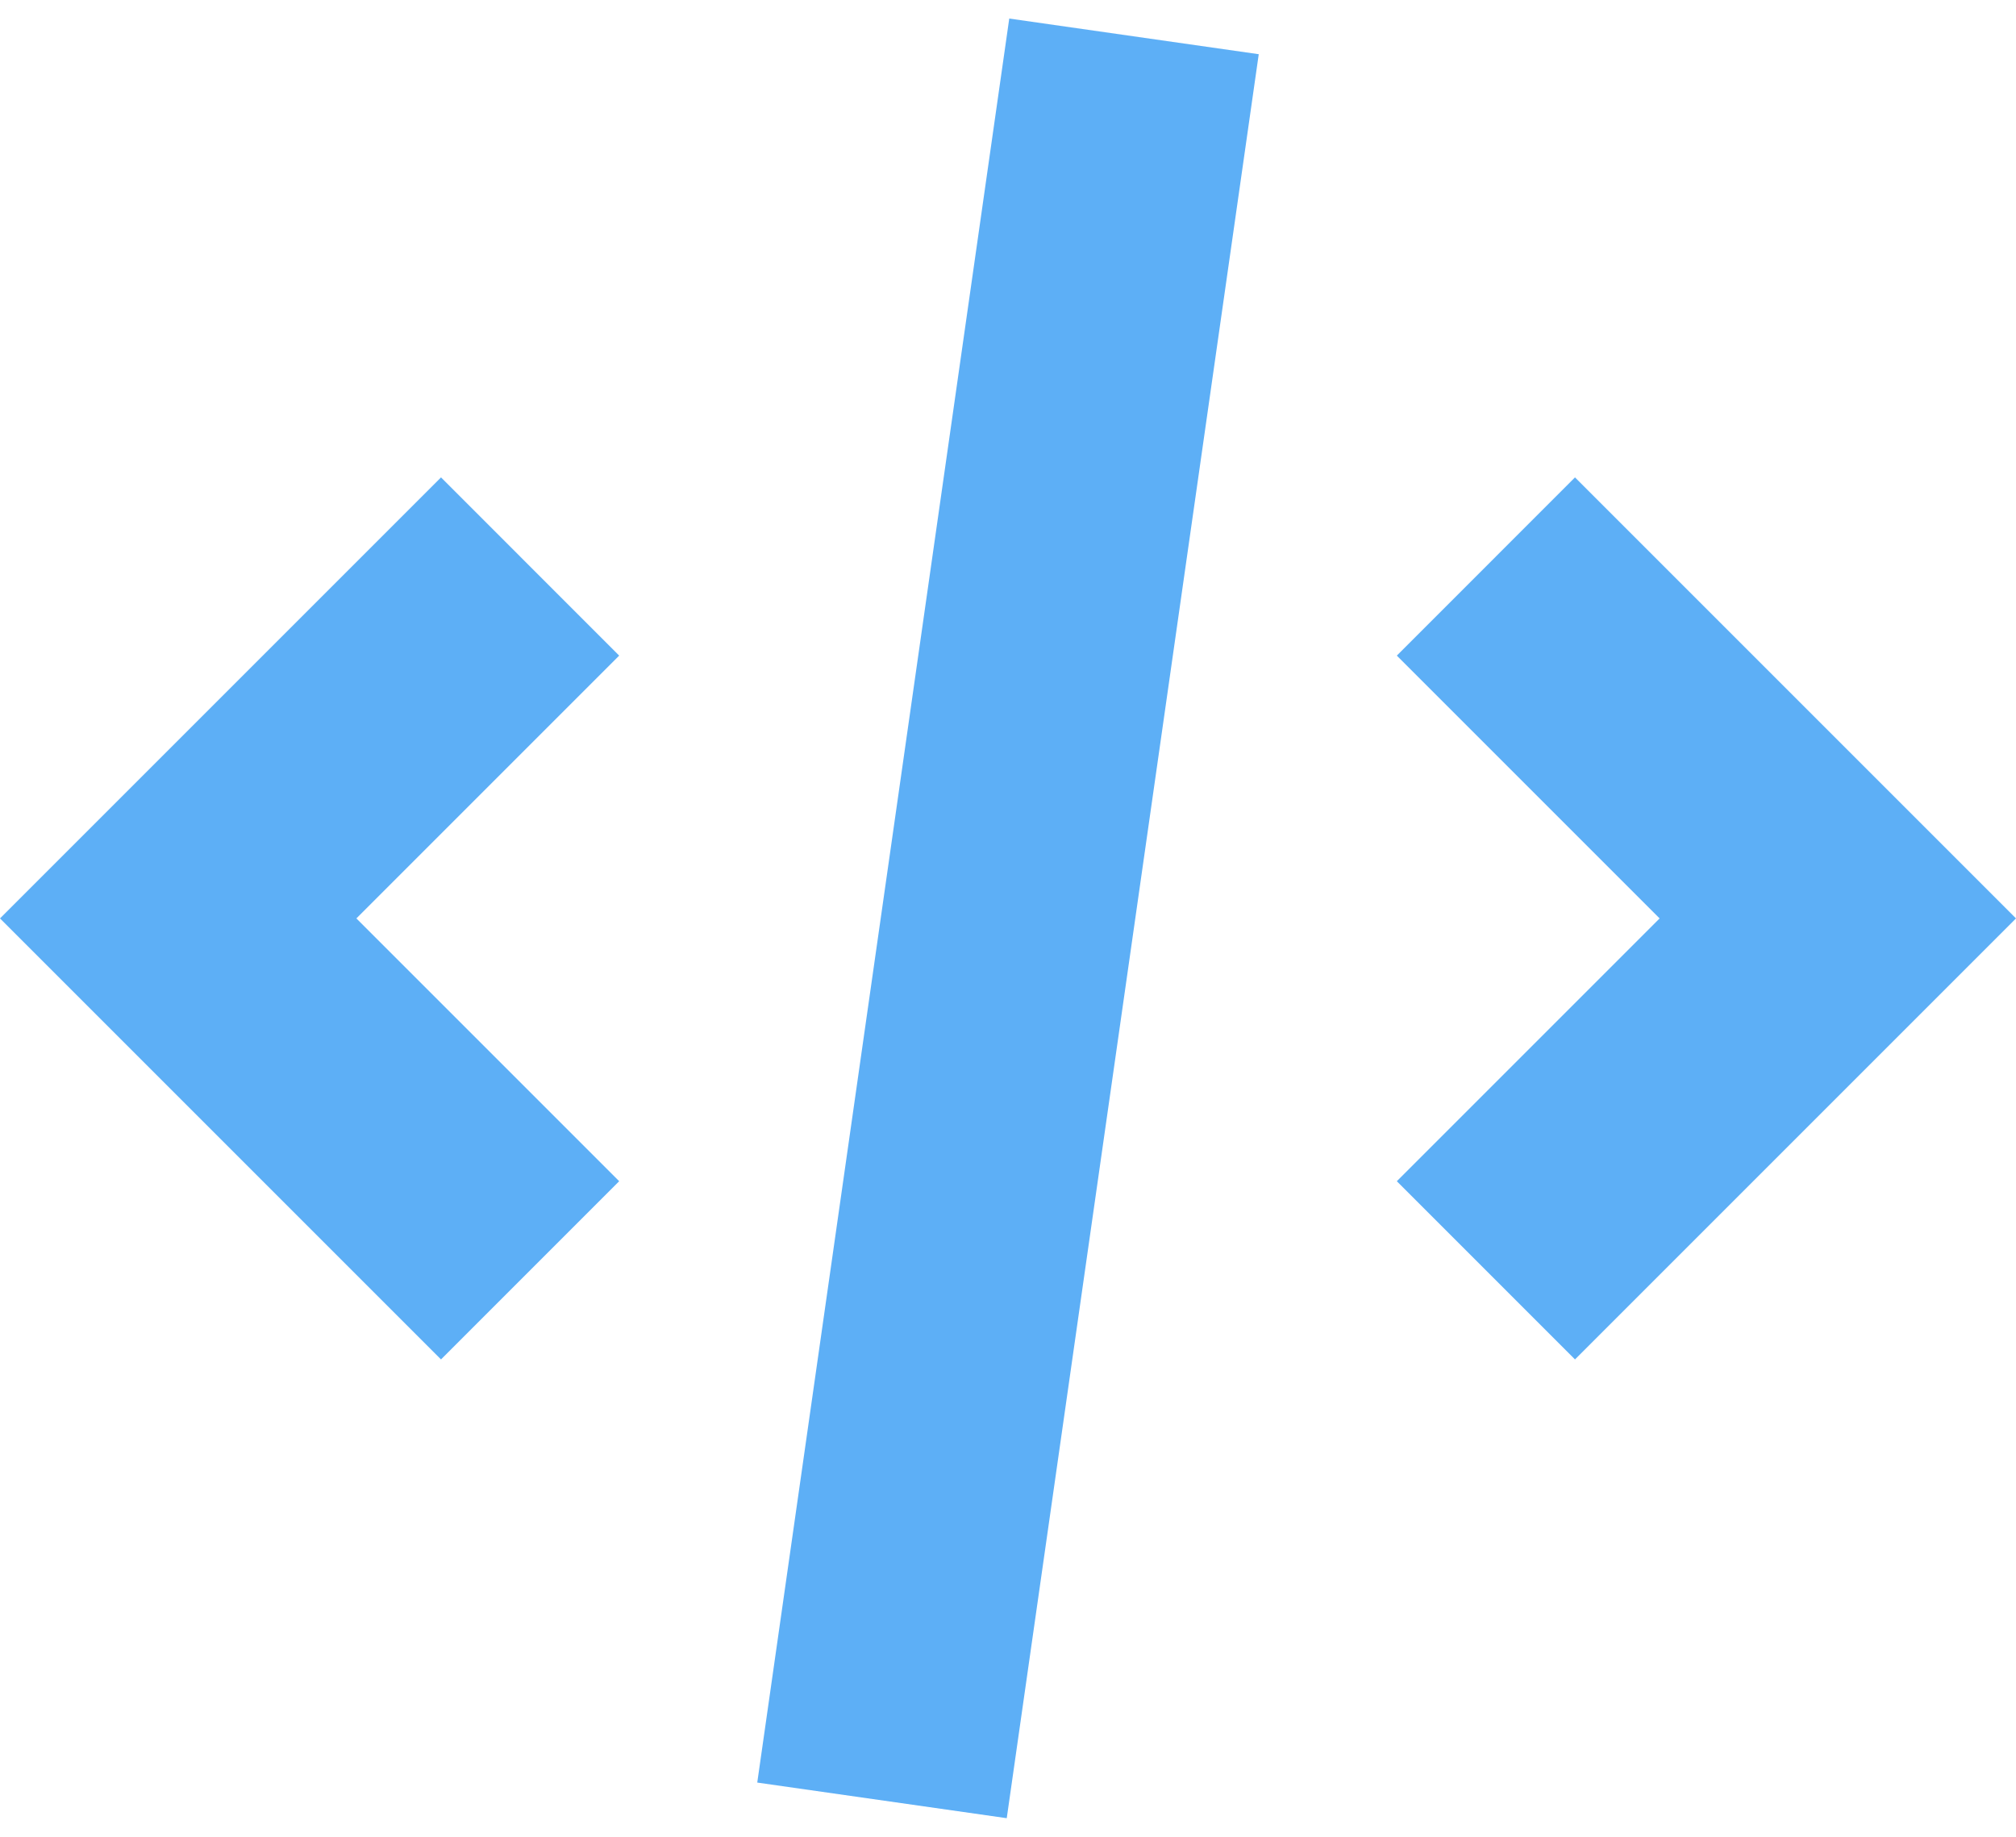
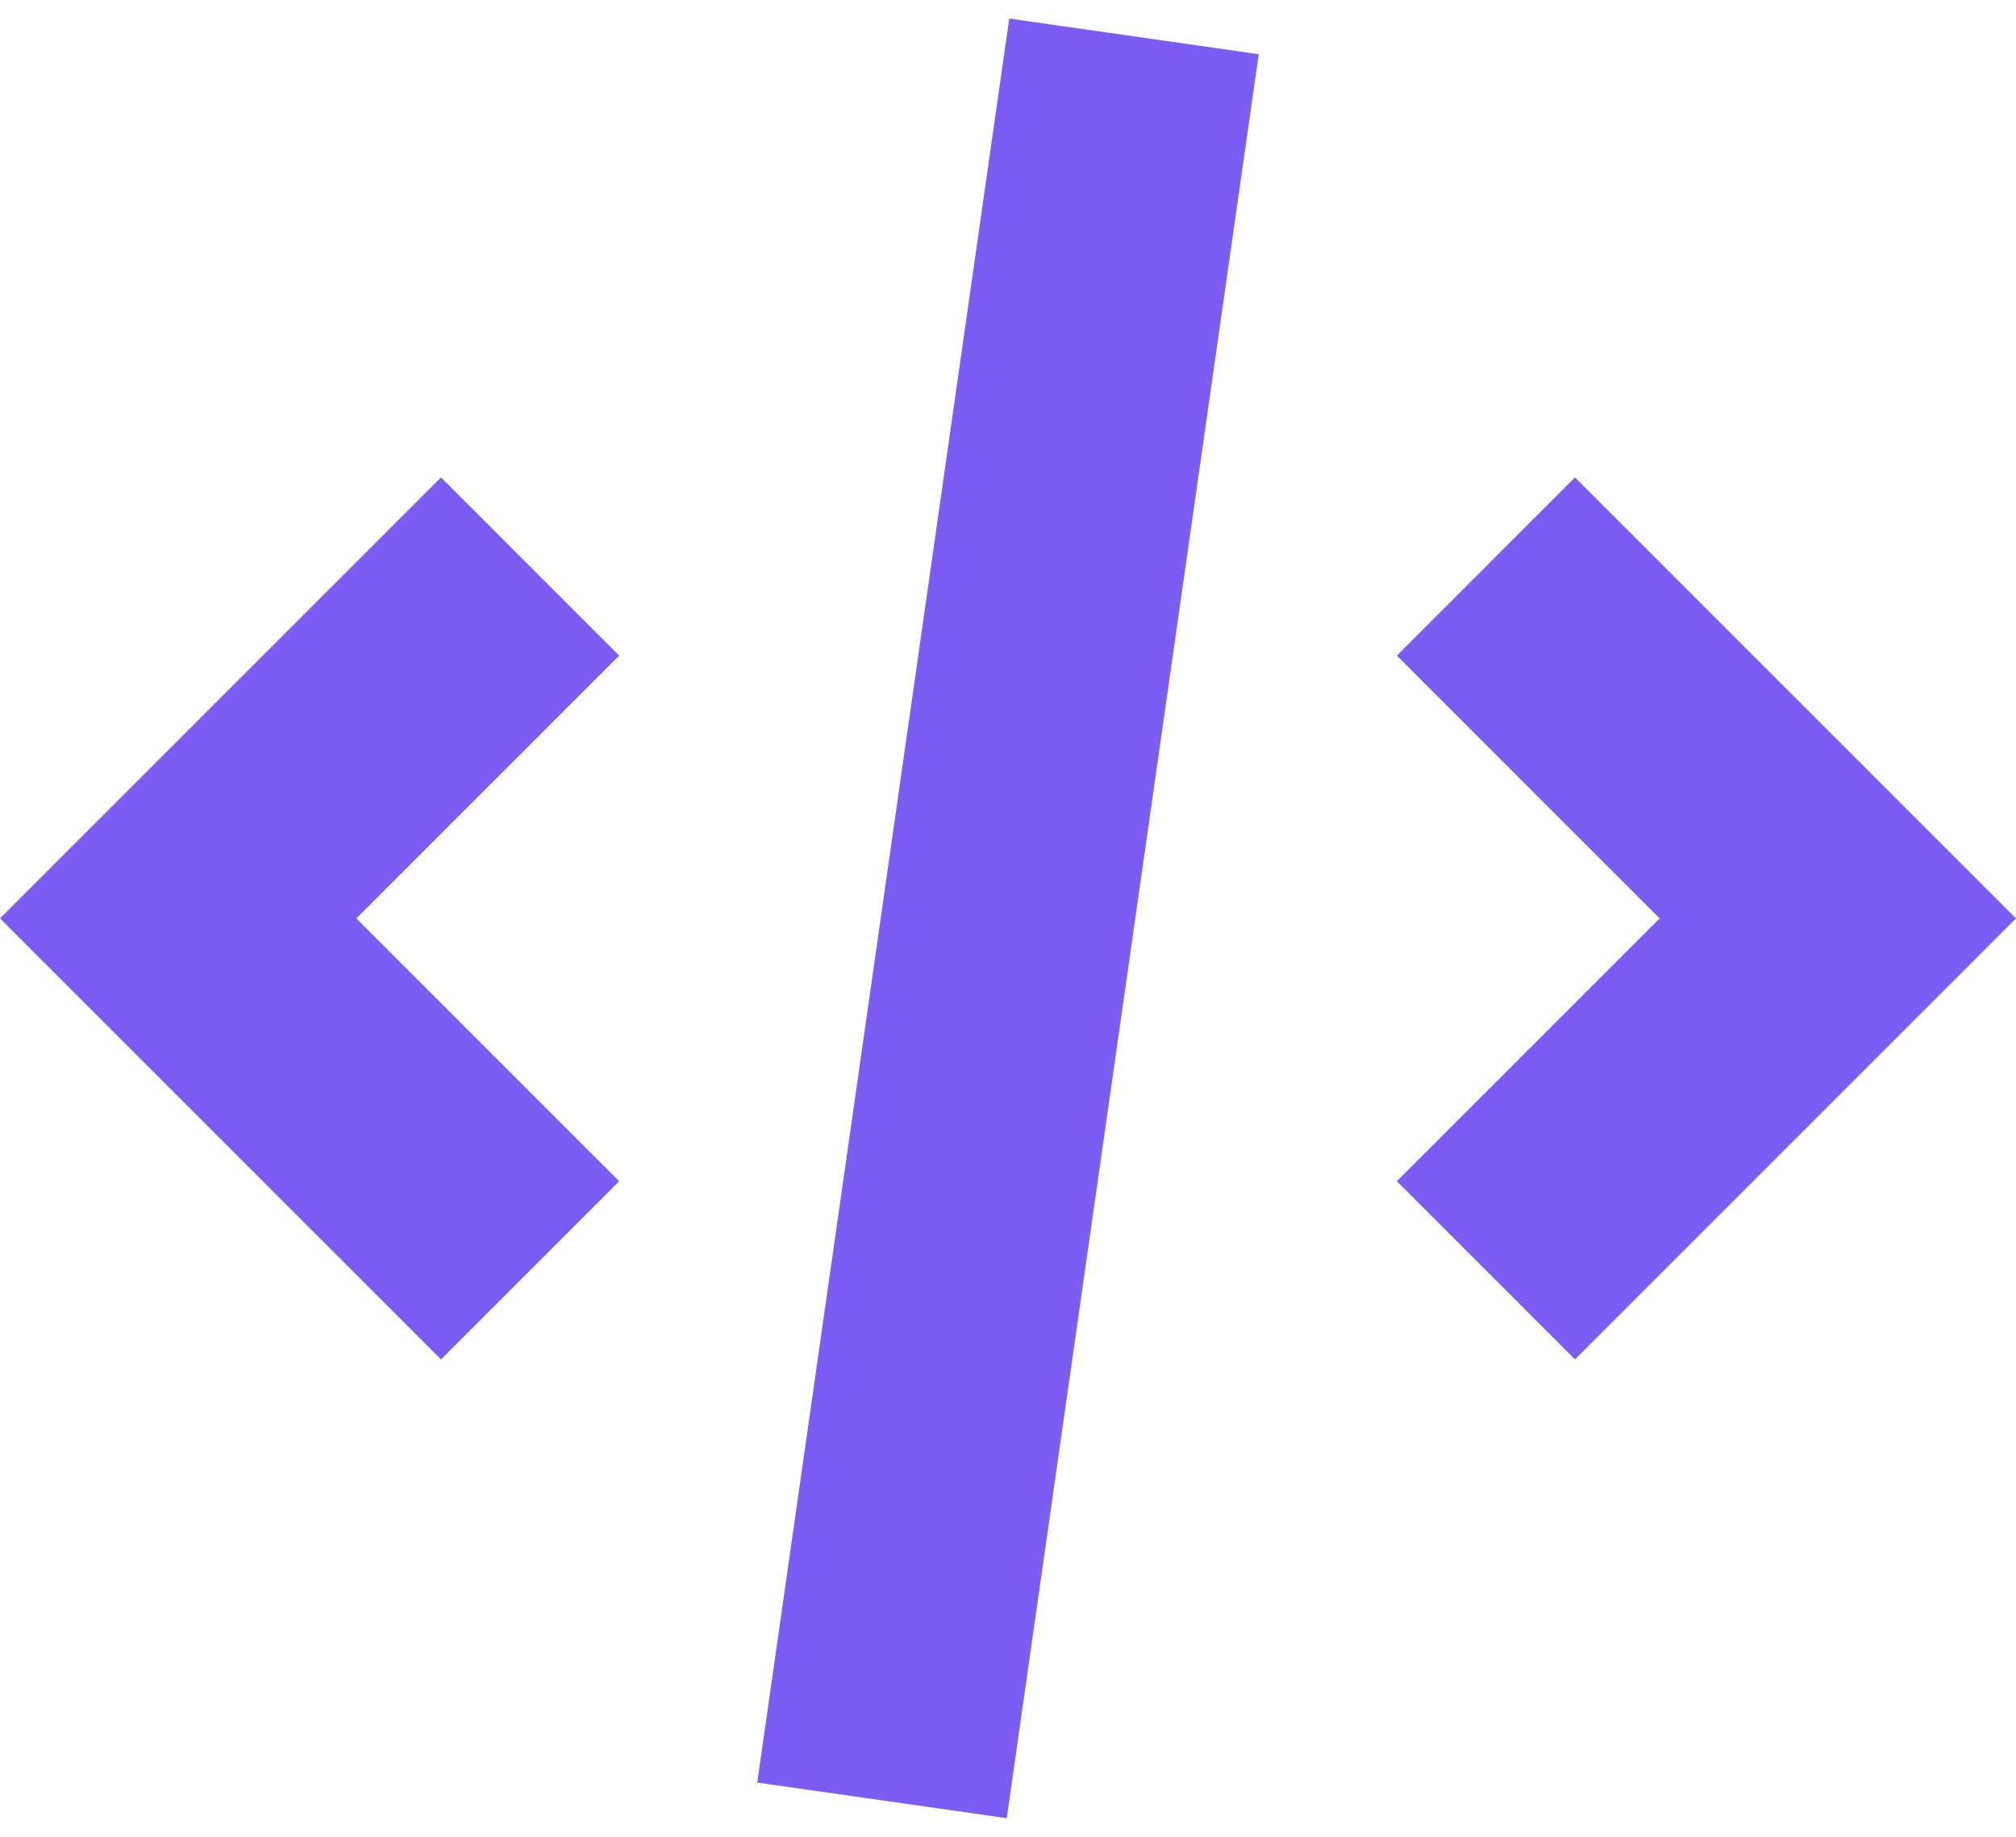
<svg xmlns="http://www.w3.org/2000/svg" width="45" height="41" viewBox="0 0 45 41" fill="none">
-   <path d="M22.528 0.414L16.903 39.789L22.472 40.584L28.097 1.21L22.528 0.414Z" fill="#5DAFF6FF" />
-   <path d="M35.156 30.344L31.179 26.366L37.045 20.5L31.179 14.634L35.156 10.656L45 20.5L35.156 30.344Z" fill="#5DAFF6FF" />
-   <path d="M7.955 20.5L13.821 26.366L9.844 30.344L0 20.5L9.844 10.656L13.821 14.634L7.955 20.5Z" fill="#5DAFF6FF" />
+   <path d="M22.528 0.414L16.903 39.789L22.472 40.584L28.097 1.21L22.528 0.414Z" fill="#7d5cf4" />
+   <path d="M35.156 30.344L31.179 26.366L37.045 20.5L31.179 14.634L35.156 10.656L45 20.5L35.156 30.344Z" fill="#7d5cf4" />
+   <path d="M7.955 20.5L13.821 26.366L9.844 30.344L0 20.5L9.844 10.656L13.821 14.634L7.955 20.5Z" fill="#7d5cf4" />
</svg>
